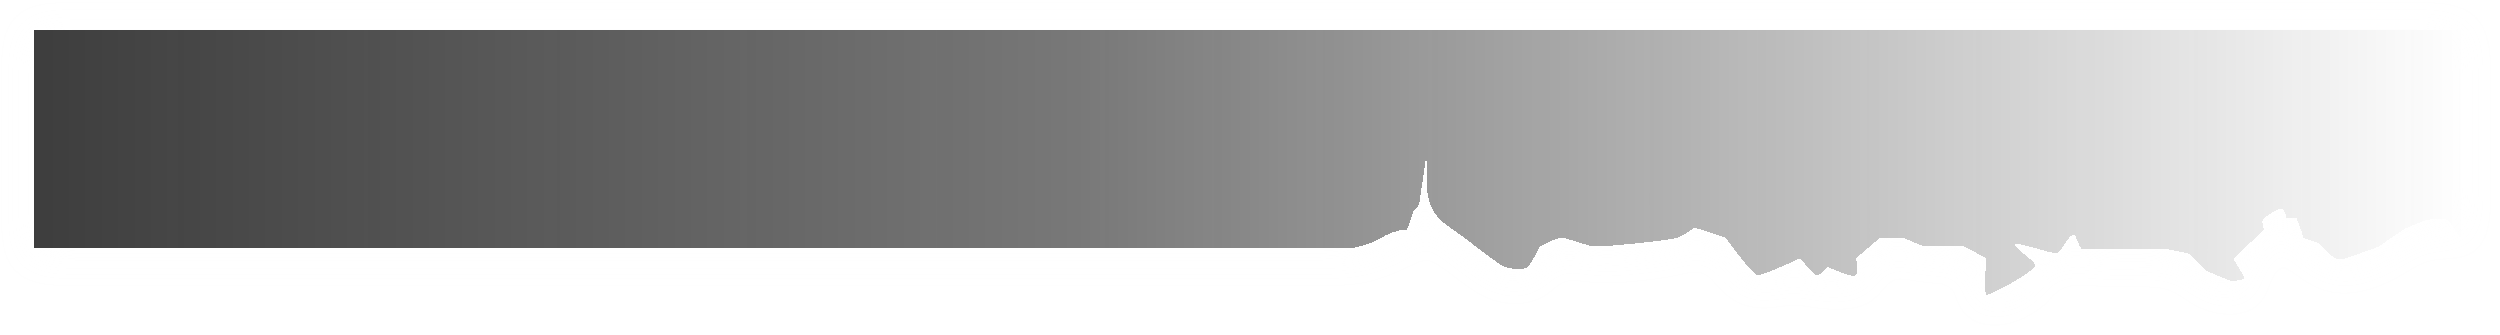
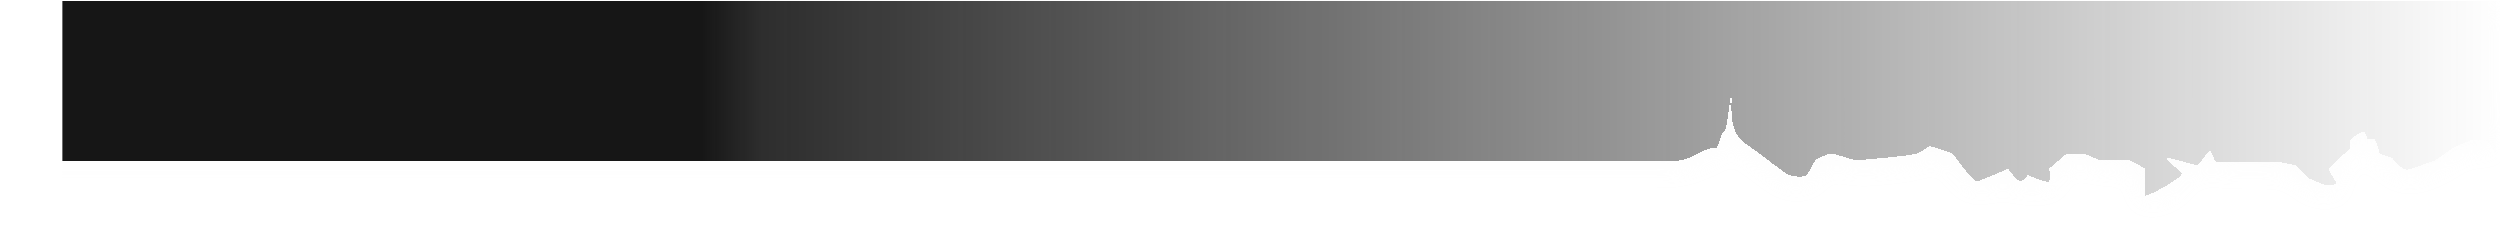
- <svg xmlns="http://www.w3.org/2000/svg" width="1479" height="198" viewBox="0 0 1479 198" fill="none">
-   <g filter="url(#filter0_d_1080_20003)">
-     <path d="M890.055 157.753C895.291 159.503 902.068 159.754 904.055 157.753C906.041 155.753 911.055 145.753 911.055 145.753C911.055 145.753 920.305 140.656 924.055 140.753C927.805 140.851 938.041 145.253 943.055 145.753C948.068 146.254 987.568 142.254 992.055 140.753C996.541 139.253 1002.05 134.753 1002.05 134.753C1003.8 134.601 1021.05 140.753 1021.05 140.753C1021.05 140.753 1036.57 162.753 1040.05 162.753C1043.54 162.753 1065.05 152.753 1065.05 152.753C1065.05 152.753 1072.57 162.753 1075.05 162.753C1077.54 162.753 1081.05 157.753 1081.05 157.753C1081.05 157.753 1096.32 165.004 1098.05 162.753C1099.79 160.503 1098.05 152.753 1098.05 152.753L1112.05 140.753L1126.05 140.753L1138.05 145.753L1162.05 145.753L1175.05 152.753C1175.05 152.753 1173.55 172.992 1175.05 174.234C1176.55 175.476 1205.18 159.851 1204.05 156.753C1202.93 153.655 1192.04 147.003 1192.05 144.753C1192.07 142.503 1212.32 149.753 1216.05 149.753C1219.79 149.753 1223.32 138.753 1227.05 138.753C1228.14 138.753 1229.58 145.711 1231.75 147.353C1232.55 147.353 1236.45 147.317 1241.99 147.353C1255.96 147.369 1279.6 147.244 1281.69 147.244C1282.26 147.369 1282.83 147.487 1283.38 147.603L1283.93 147.72C1285.13 147.974 1286.27 148.225 1287.3 148.4L1295.43 150.15L1305.21 160.259C1305.21 160.259 1318.95 166.072 1320.11 166.142C1321.28 166.212 1328.14 165.873 1327.62 163.935C1327.09 161.997 1321.52 154.509 1321.68 153.228C1321.83 151.947 1337.86 137.603 1338.86 136.416C1339.86 135.228 1337.68 131.541 1338.72 130.025C1339.77 128.509 1347.55 123.06 1349.55 123.373C1351.55 123.685 1352.71 128.837 1352.71 128.837L1358.44 128.837C1358.44 128.837 1359.65 131.686 1360.59 134.091C1361.07 135.322 1361.44 136.454 1361.62 136.993L1361.65 137.095C1361.85 137.698 1362.02 138.382 1362.14 139.005C1362.27 139.662 1362.15 139.777 1362.24 140.099C1362.33 140.434 1362.54 140.642 1362.86 140.884C1363.19 141.126 1371.85 143.65 1372.35 144.15C1372.85 144.65 1374.33 146.618 1376.19 148.462C1378.3 150.775 1380.91 152.431 1380.91 152.431L1383.4 153.494L1386.3 153.384L1407.05 146.009L1416.77 139.212L1422.91 135.176L1434.72 130.306C1434.72 130.306 1438.42 129.494 1441.82 129.494C1444.33 129.336 1445.93 129.571 1446.62 129.734L1446.69 129.75C1446.93 129.805 1447.31 129.893 1447.43 129.953C1447.56 130.019 1447.66 130.047 1448.08 130.312C1448.34 130.535 1448.68 130.742 1448.93 131.027C1451.02 133.664 1453.28 137.653 1453.88 138.347C1454.28 138.813 1455.2 140.094 1456.33 140.699C1457.38 141.324 1458.07 141.065 1458.66 141.043C1458.66 94.581 1458.62 17.838 1458.62 17.838L20.055 17.838L20.055 146.975L798.818 146.975L804.568 145.754L805.055 145.753C805.055 145.753 807.678 144.943 810.671 143.775C812.905 142.904 815.345 141.833 817.055 140.753C821.055 138.226 827.43 135.851 832.055 135.851C832.98 135.851 835.648 126.163 836.336 124.788C836.336 124.788 836.805 123.663 837.867 123.101C838.93 122.538 839.746 119.521 839.746 119.521C839.746 119.521 843.789 93.588 846.328 72.397C843.933 93.928 842.508 110.336 845.992 120.288C846.184 120.836 846.374 121.336 846.572 121.819C846.8 122.378 847.04 122.915 847.305 123.476C850.439 130.117 857.666 134.495 859.68 135.851C870.693 143.654 886.887 156.96 890.055 157.753Z" fill="url(#paint0_linear_1080_20003)" shape-rendering="crispEdges" />
+ <svg xmlns="http://www.w3.org/2000/svg" width="2000" height="198" viewBox="4.5 0 2000 198" fill="none" version="1.1" id="svg1251">
+   <g clip-path="url(#clipPath2)" transform="translate(4.399688)" id="g1220">
+     <path d="m 1431.395,139.915 c 5.236,1.75 12.013,2.001 14,0 1.986,-2 7,-12 7,-12 0,0 9.25,-5.097 13,-5 3.75,0.098 13.986,4.5 19,5 5.013,0.501 44.513,-3.499 49,-5 4.486,-1.5 9.995,-6 9.995,-6 1.75,-0.152 19,6 19,6 0,0 15.52,22 19,22 3.49,0 25,-10 25,-10 0,0 7.52,10 10,10 2.49,0 6,-5 6,-5 0,0 15.27,7.251 17,5 1.74,-2.25 0,-10 0,-10 l 14,-12 h 14 l 12,5 h 24 l 13,7 c 0,0 -1.5,20.239 0,21.481 1.5,1.242 30.13,-14.383 29,-17.481 -1.12,-3.098 -12.01,-9.75 -12,-12 0.02,-2.25 20.27,5 24,5 3.74,0 7.27,-11 11,-11 1.09,0 2.53,6.958 4.7,8.6 0.8,0 4.7,-0.036 10.24,0 13.97,0.016 37.61,-0.109 39.7,-0.109 0.57,0.125 1.14,0.243 1.69,0.359 l 0.55,0.117 c 1.2,0.254 2.34,0.505 3.37,0.68 l 8.13,1.75 9.78,10.109 c 0,0 13.74,5.813 14.9,5.883 1.17,0.07 8.03,-0.269 7.51,-2.207 -0.53,-1.938 -6.1,-9.426 -5.94,-10.707 0.15,-1.281 16.18,-15.625 17.18,-16.812 1,-1.188 -1.18,-4.875 -0.14,-6.391 1.05,-1.516 8.83,-6.965 10.83,-6.652 2,0.312 3.16,5.464 3.16,5.464 h 5.73 c 0,0 1.21,2.849 2.15,5.254 0.48,1.231 0.85,2.363 1.03,2.902 l 0.03,0.102 c 0.2,0.603 0.37,1.287 0.49,1.91 0.13,0.657 0.01,0.772 0.1,1.094 0.09,0.335 0.3,0.543 0.62,0.785 0.33,0.242 8.99,2.766 9.49,3.266 0.5,0.5 1.98,2.468 3.84,4.312 2.11,2.313 4.72,3.969 4.72,3.969 l 2.49,1.063 2.9,-0.11 20.75,-7.375 9.72,-6.797 6.14,-4.036 11.81,-4.87 c 0,0 3.7,-0.812 7.1,-0.812 2.51,-0.158 4.11,0.077 4.8,0.24 l 0.07,0.016 c 0.24,0.055 0.62,0.143 0.74,0.203 0.13,0.066 0.23,0.094 0.65,0.359 0.26,0.223 0.6,0.43 0.85,0.715 2.09,2.637 4.35,6.626 4.95,7.32 0.4,0.466 1.32,1.747 2.45,2.352 1.05,0.625 1.74,0.366 2.33,0.344 C 2000,76.743 1999.96,0 1999.96,0 H 0 v 129.137 h 1340.158 l 5.75,-1.221 0.487,-10e-4 c 0,0 2.623,-0.81 5.616,-1.978 2.234,-0.871 4.674,-1.942 6.384,-3.022 4,-2.527 10.375,-4.902 15,-4.902 0.925,0 3.593,-9.688 4.281,-11.063 0,0 0.469,-1.125 1.531,-1.687 1.063,-0.563 1.879,-3.58 1.879,-3.58 0,0 4.043,-25.933 6.582,-47.124 -2.395,21.531 -3.82,37.939 -0.336,47.891 0.192,0.548 0.382,1.048 0.58,1.531 0.228,0.559 0.468,1.096 0.733,1.657 3.134,6.641 10.361,11.019 12.375,12.375 11.013,7.803 27.207,21.109 30.375,21.902 z" fill="url(#paint1_linear)" shape-rendering="crispEdges" filter="url(#filter1_dark)" style="fill:url(#paint1_linear)" id="path1218" />
  </g>
-   <defs>
-     <filter id="filter0_d_1080_20003" x="0.055" y="0.838" width="1478.61" height="196.466" filterUnits="userSpaceOnUse" color-interpolation-filters="sRGB">
-       <feFlood flood-opacity="0" result="BackgroundImageFix" />
-       <feColorMatrix in="SourceAlpha" type="matrix" values="0 0 0 0 0 0 0 0 0 0 0 0 0 0 0 0 0 0 127 0" result="hardAlpha" />
-       <feOffset dy="3" />
-       <feGaussianBlur stdDeviation="10" />
-       <feComposite in2="hardAlpha" operator="out" />
-       <feColorMatrix type="matrix" values="0 0 0 0 0.996 0 0 0 0 0.996 0 0 0 0 0.996 0 0 0 0.3 0" />
-       <feBlend mode="normal" in2="BackgroundImageFix" result="effect1_dropShadow_1080_20003" />
-       <feBlend mode="normal" in="SourceGraphic" in2="effect1_dropShadow_1080_20003" result="shape" />
+   <defs id="defs1249">
+     <filter id="filter1_dark" x="0.555" y="0.838" width="2000" height="196.466" filterUnits="userSpaceOnUse" color-interpolation-filters="sRGB">
+       <feFlood flood-opacity="0" result="BackgroundImageFix" id="feFlood1222" />
+       <feColorMatrix in="SourceAlpha" type="matrix" values="0 0 0 0 0 0 0 0 0 0 0 0 0 0 0 0 0 0 127 0" result="hardAlpha" id="feColorMatrix1224" />
+       <feOffset dy="3" id="feOffset1226" />
+       <feGaussianBlur stdDeviation="10" id="feGaussianBlur1228" />
+       <feComposite in2="hardAlpha" operator="out" id="feComposite1230" />
+       <feColorMatrix type="matrix" values="0 0 0 0 0.969 0 0 0 0 0.969 0 0 0 0 0.969 0 0 0 0.3 0" id="feColorMatrix1232" />
+       <feBlend mode="normal" in2="BackgroundImageFix" result="effect1_dropShadow_1080_19935" id="feBlend1234" />
+       <feBlend mode="normal" in="SourceGraphic" in2="effect1_dropShadow_1080_19935" result="shape" id="feBlend1236" />
    </filter>
-     <linearGradient id="paint0_linear_1080_20003" x1="20.055" y1="174.304" x2="1458.66" y2="174.304" gradientUnits="userSpaceOnUse">
-       <stop stop-color="#161616" stop-opacity="0.83" />
-       <stop offset="0.429" stop-color="#161616" stop-opacity="0.58" />
-       <stop offset="1" stop-color="#161616" stop-opacity="0" />
+     <linearGradient id="paint1_linear" x1="20.555" y1="174.304" x2="1459.16" y2="174.304" gradientUnits="userSpaceOnUse" gradientTransform="translate(540.84,-17.8384)">
+       <stop stop-color="rgb(22, 22, 22)" stop-opacity="1" id="stop1239" />
+       <stop offset="0.033" stop-color="rgba(22, 22, 22)" stop-opacity="0.9" id="stop1241" />
+       <stop offset="1" stop-color="rgba(22, 22, 22, 0)" stop-opacity="0" id="stop1243" />
    </linearGradient>
+     <clipPath clipPathUnits="userSpaceOnUse" id="clipPath2">
+       <rect width="1959.755" height="199.475" x="50" y="0" id="rect1246" />
+     </clipPath>
  </defs>
</svg>
